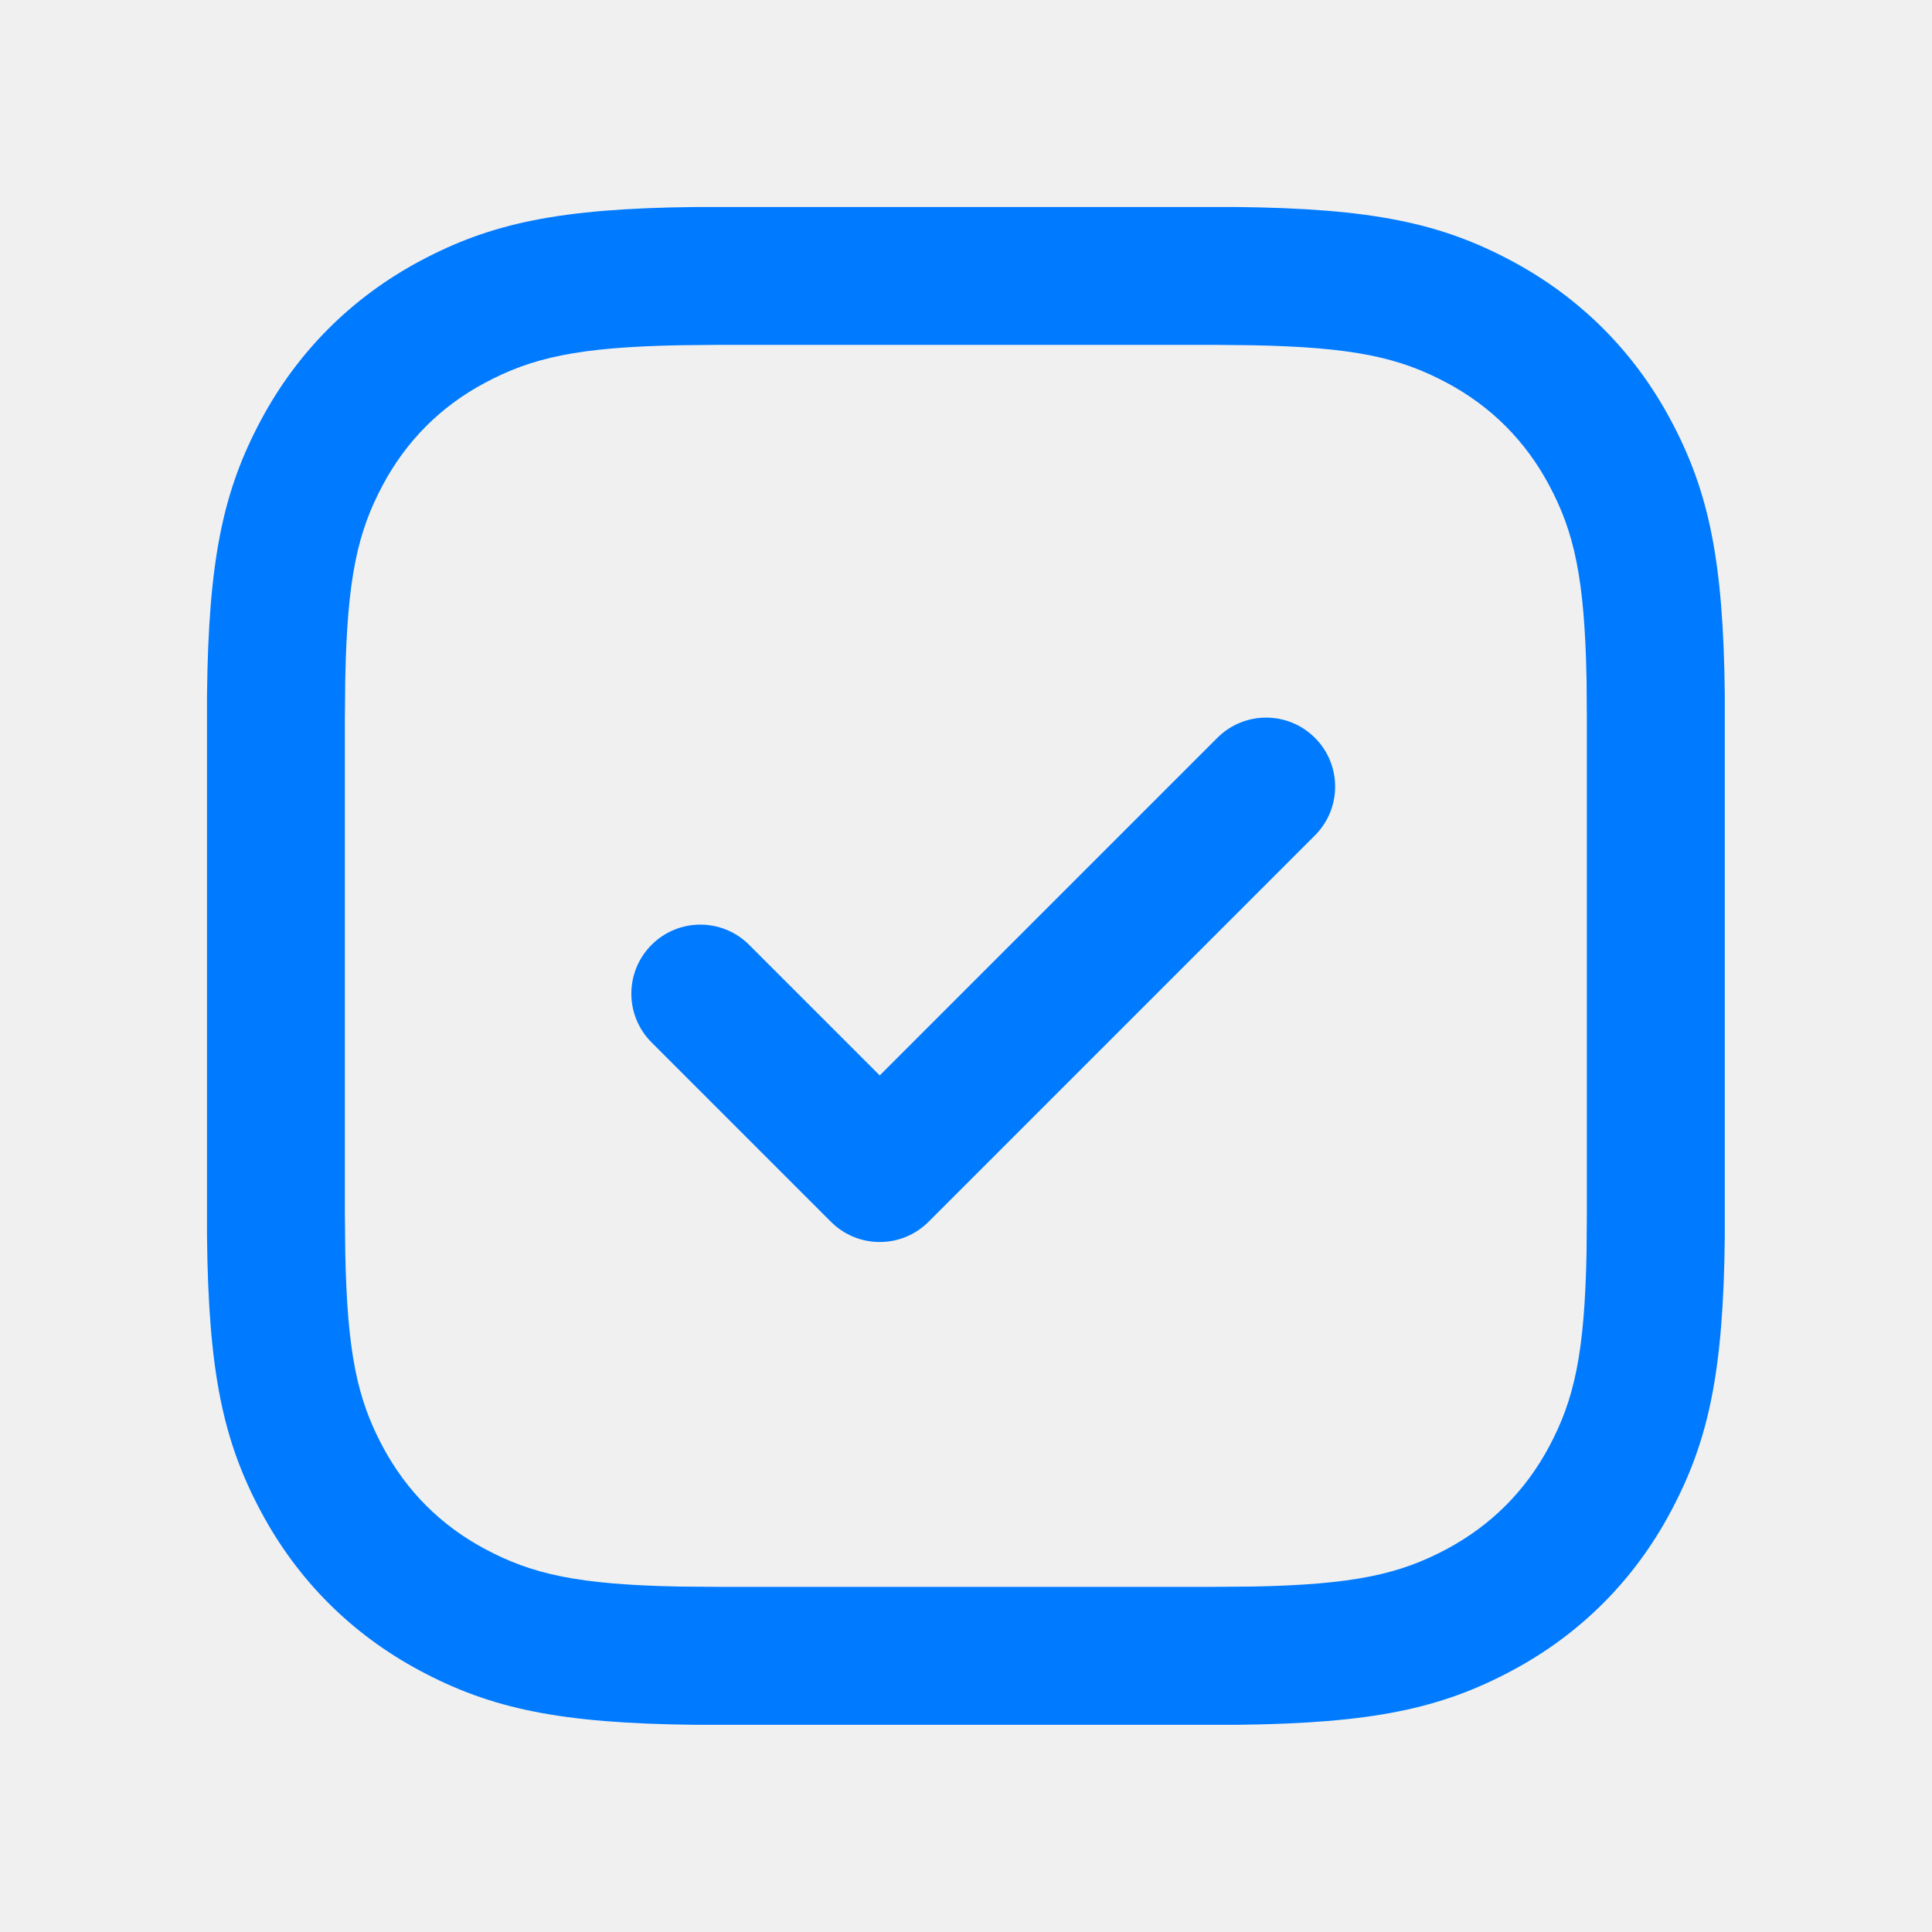
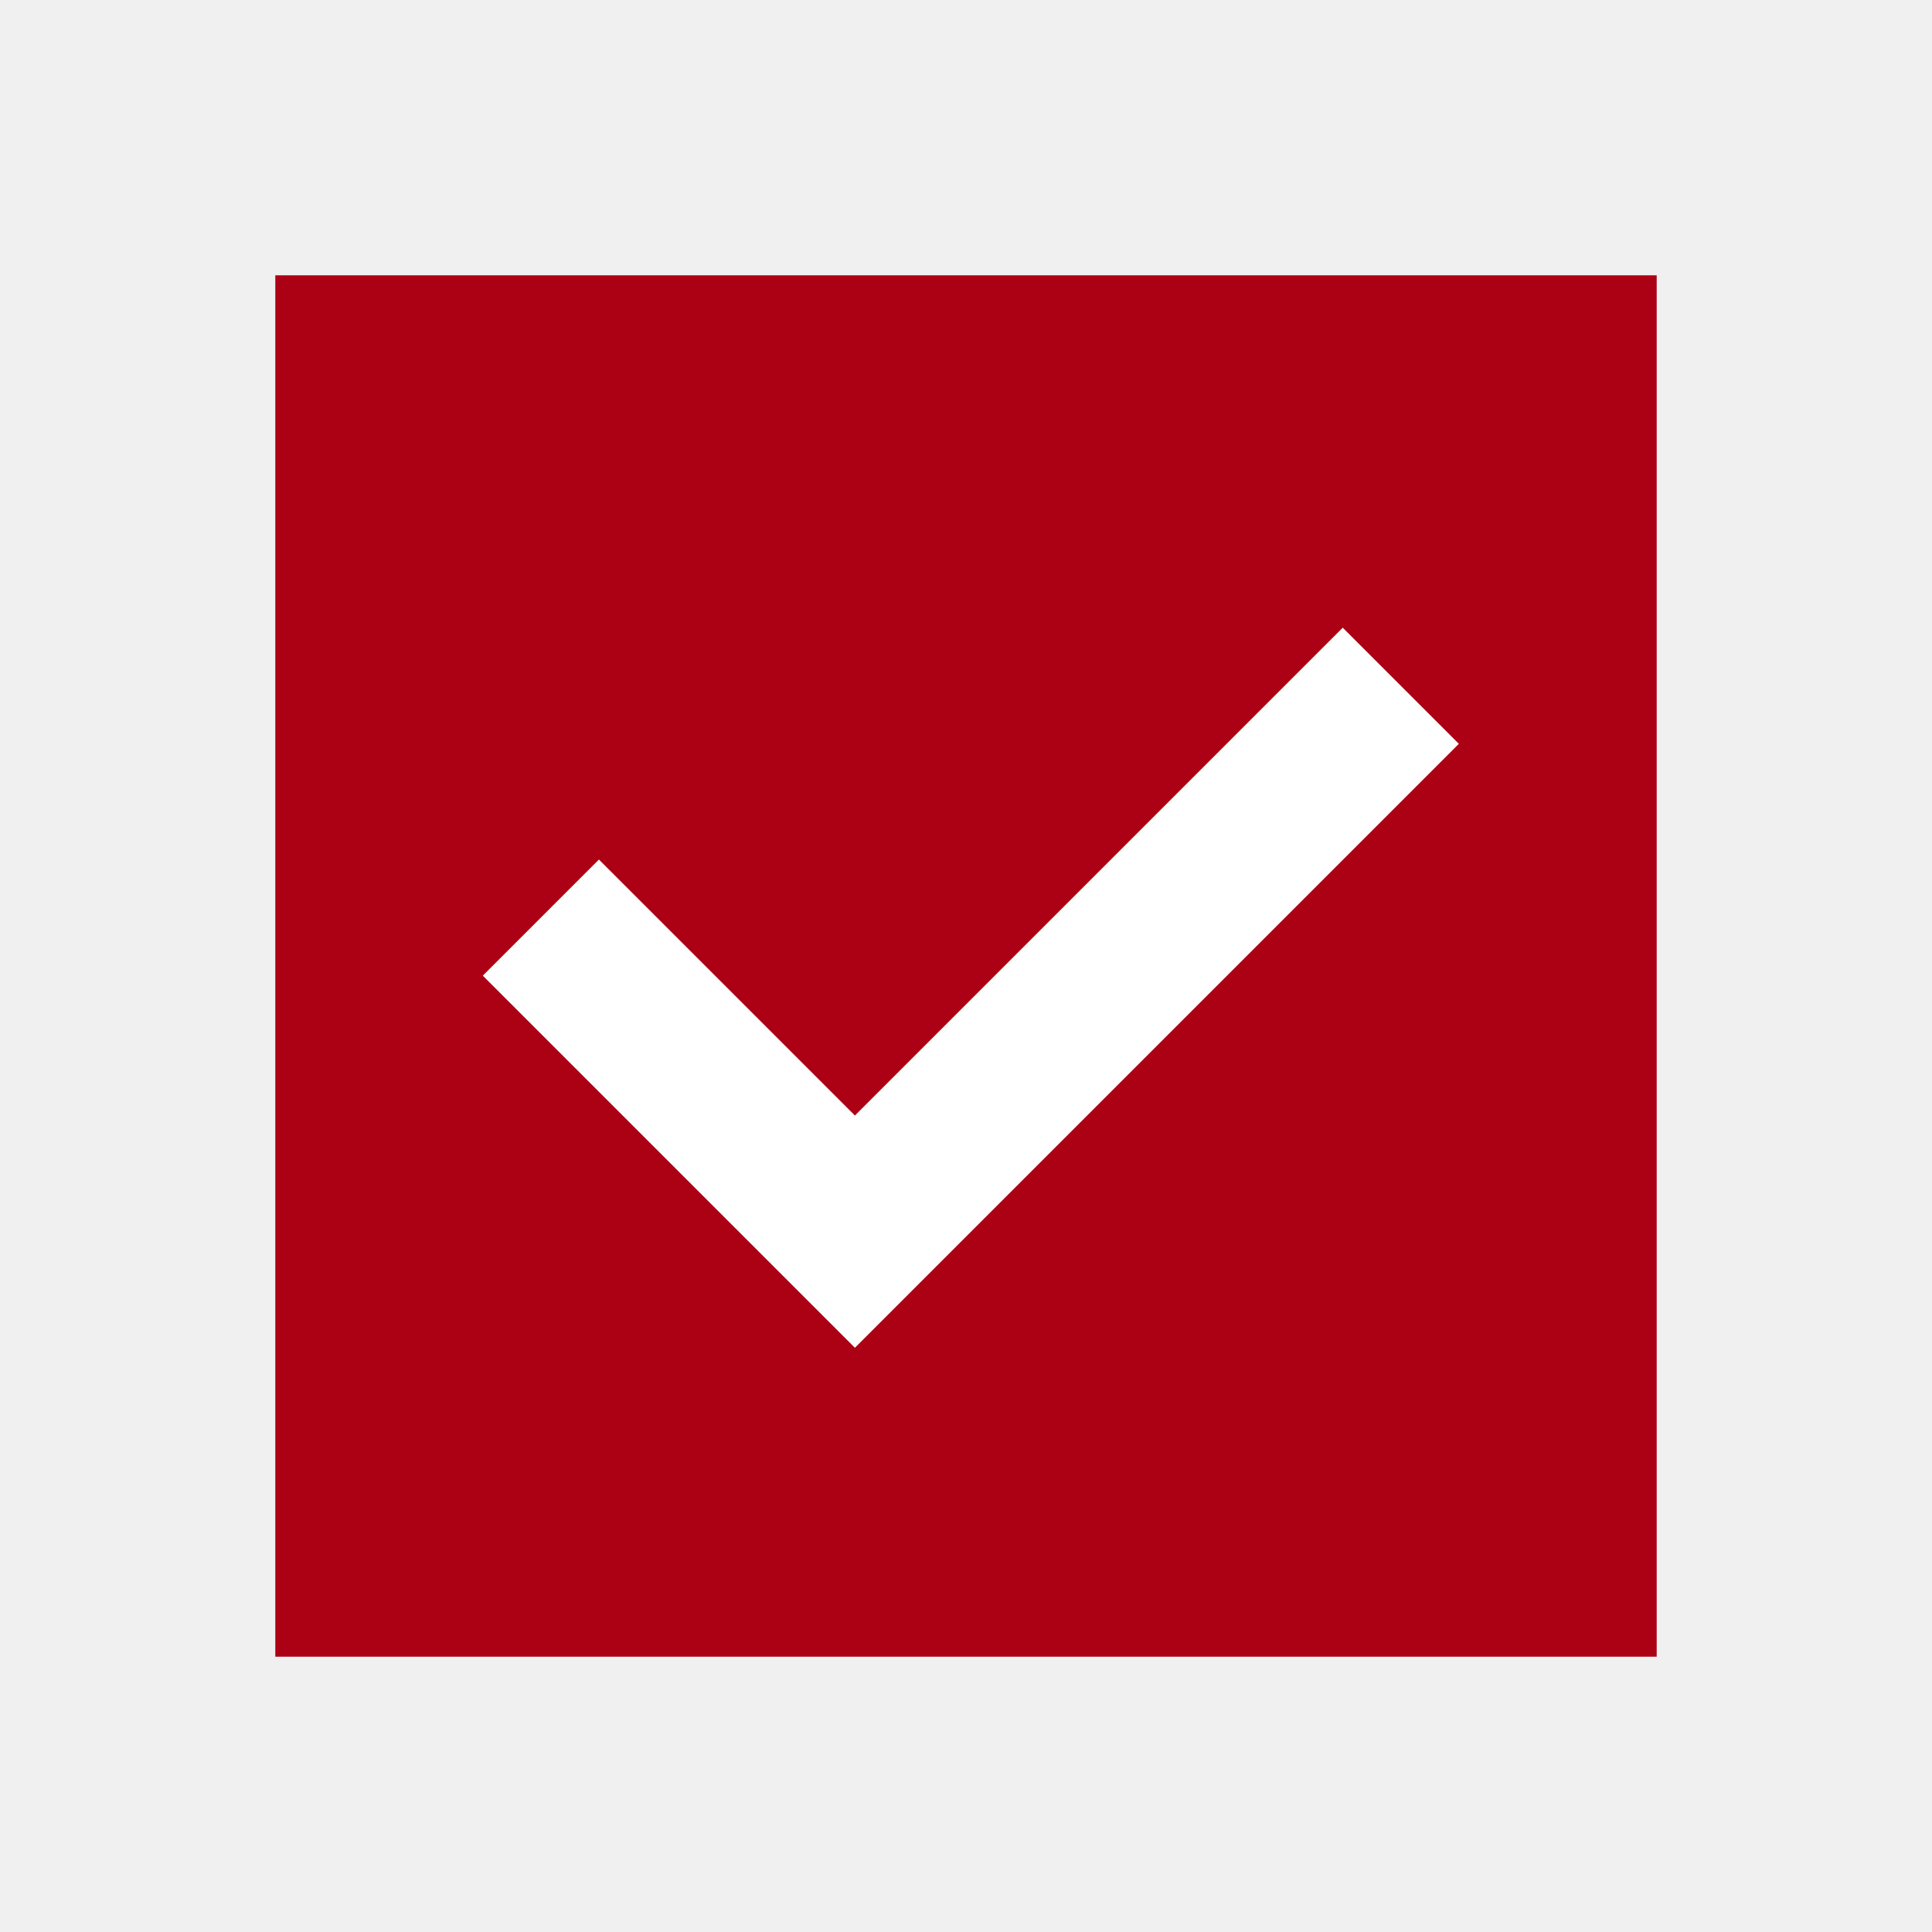
<svg xmlns="http://www.w3.org/2000/svg" width="20" height="20" viewBox="0 0 20 20" fill="none">
-   <path d="M12.803 2.143C14.202 2.158 14.913 2.308 15.652 2.703C16.358 3.081 16.917 3.64 17.294 4.346C17.689 5.084 17.84 5.796 17.855 7.195V12.803C17.84 14.202 17.689 14.913 17.294 15.651C16.917 16.358 16.358 16.917 15.652 17.294C14.913 17.689 14.202 17.84 12.803 17.855H7.195C5.796 17.84 5.084 17.689 4.346 17.294C3.64 16.917 3.081 16.358 2.703 15.651C2.308 14.913 2.158 14.202 2.143 12.803V7.195C2.158 5.796 2.308 5.084 2.703 4.346C3.081 3.64 3.64 3.081 4.346 2.703C5.084 2.308 5.796 2.158 7.195 2.143H12.803ZM12.563 3.57H7.434L7.036 3.574C5.98 3.594 5.506 3.703 5.02 3.963C4.562 4.207 4.208 4.562 3.963 5.02C3.703 5.506 3.594 5.98 3.574 7.036L3.57 7.434V12.563L3.574 12.961C3.594 14.018 3.703 14.491 3.963 14.978C4.208 15.435 4.562 15.79 5.02 16.035C5.506 16.295 5.98 16.404 7.036 16.424L7.434 16.427H12.563L12.961 16.424C14.018 16.404 14.491 16.295 14.978 16.035C15.435 15.79 15.79 15.435 16.035 14.978C16.295 14.491 16.404 14.018 16.424 12.961L16.427 12.563V7.434L16.424 7.036C16.404 5.98 16.295 5.506 16.035 5.02C15.79 4.562 15.435 4.207 14.978 3.963C14.491 3.703 14.018 3.594 12.961 3.574L12.563 3.57ZM12.602 7.638C12.881 7.359 13.333 7.359 13.612 7.638C13.891 7.917 13.891 8.369 13.612 8.648L9.612 12.648C9.333 12.927 8.881 12.927 8.602 12.648L6.745 10.791C6.466 10.512 6.466 10.06 6.745 9.781C7.024 9.502 7.476 9.502 7.755 9.781L9.107 11.133L12.602 7.638Z" fill="#007AFF" />
+   <rect x="2.85" y="2.85" width="14.3" height="14.3" fill="#AC0014" />
+   <path d="M6.2 10.1L8.85 12.75L13.9 7.7" stroke="#FFFFFF" stroke-width="1.7" stroke-linecap="square" stroke-linejoin="miter" fill="none" />
</svg>
